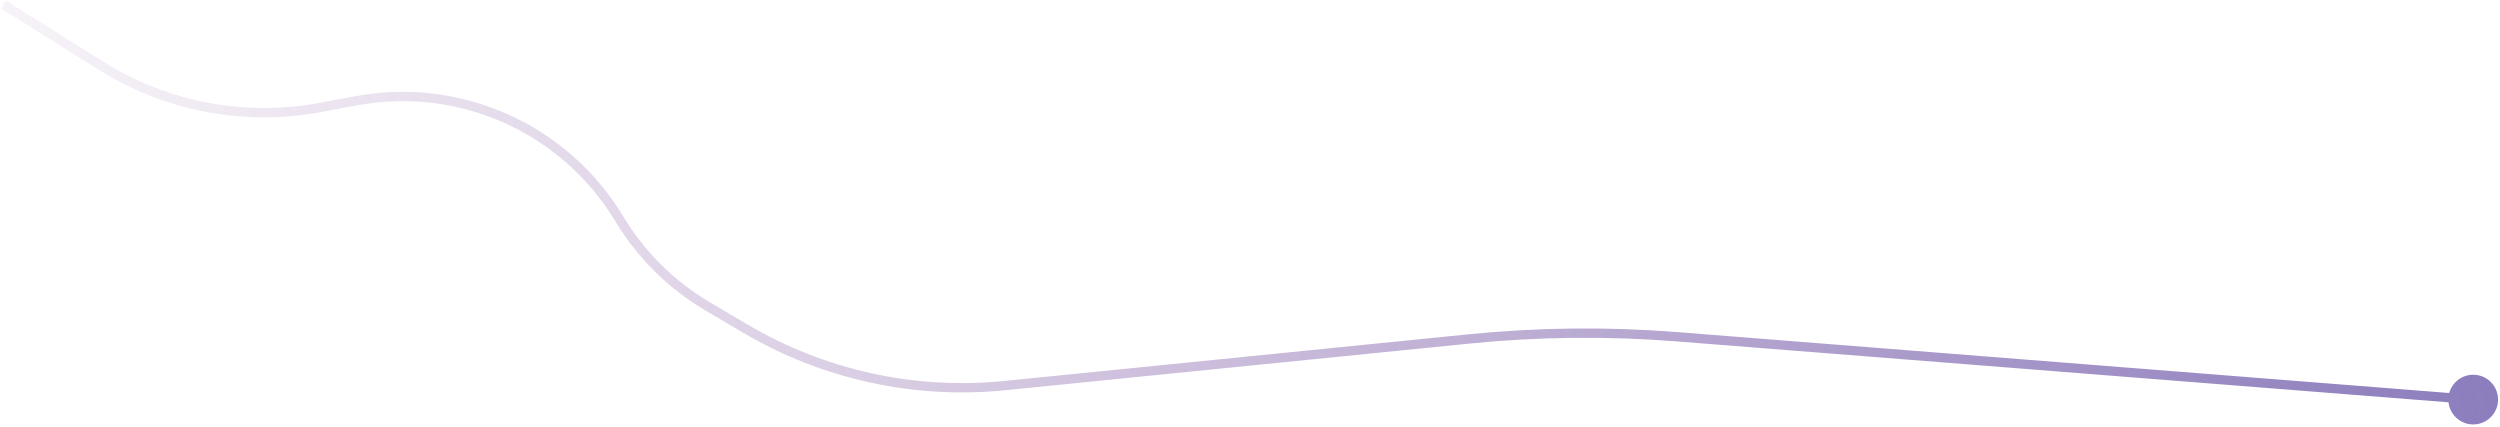
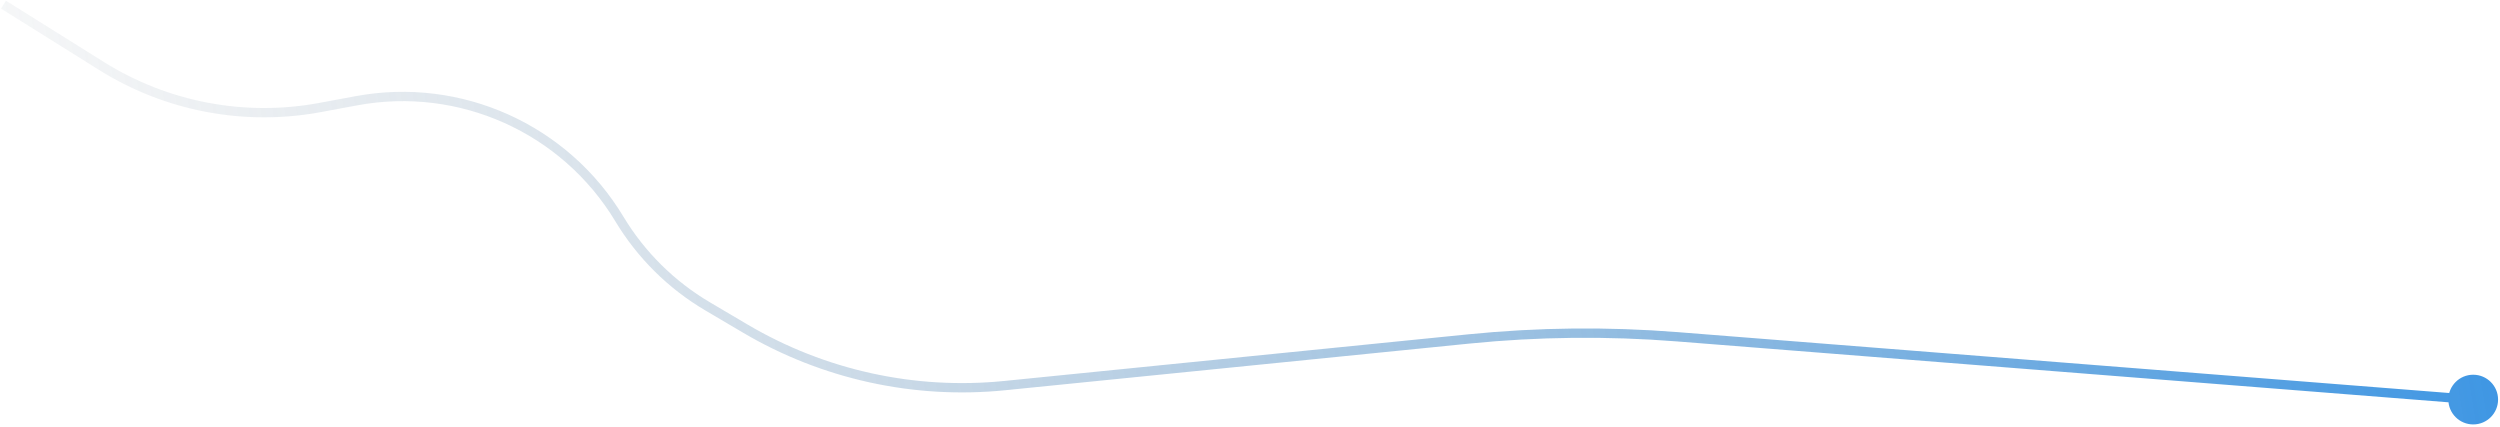
<svg xmlns="http://www.w3.org/2000/svg" width="1073" height="183" viewBox="0 0 1073 183" fill="none">
  <path d="M1050.83 171.5C1050.83 177.391 1055.61 182.167 1061.5 182.167C1067.39 182.167 1072.17 177.391 1072.17 171.5C1072.17 165.609 1067.39 160.833 1061.5 160.833C1055.61 160.833 1050.83 165.609 1050.83 171.5ZM630.378 145.484L630.178 143.494L630.378 145.484ZM0.439 3.695L42.519 30.026L44.641 26.635L2.561 0.305L0.439 3.695ZM137.724 48.114L153.368 45.209L152.637 41.276L136.994 44.181L137.724 48.114ZM302.637 133.182L318.847 142.749L320.88 139.304L304.67 129.737L302.637 133.182ZM431.358 167.495L630.578 147.474L630.178 143.494L430.958 163.515L431.358 167.495ZM719.55 146.522L1061.34 173.494L1061.66 169.506L719.865 142.534L719.55 146.522ZM630.578 147.474C660.148 144.503 689.924 144.184 719.55 146.522L719.865 142.534C690.001 140.178 659.985 140.499 630.178 143.494L630.578 147.474ZM318.847 142.749C352.76 162.763 392.176 171.432 431.358 167.495L430.958 163.515C392.623 167.367 354.06 158.885 320.88 139.304L318.847 142.749ZM264.117 95.004C273.588 110.731 286.826 123.851 302.637 133.182L304.67 129.737C289.431 120.744 276.672 108.098 267.543 92.941L264.117 95.004ZM153.368 45.209C197.055 37.095 241.192 56.94 264.117 95.004L267.543 92.941C243.758 53.448 197.965 32.858 152.637 41.276L153.368 45.209ZM42.519 30.026C70.869 47.766 104.844 54.22 137.724 48.114L136.994 44.181C105.098 50.105 72.141 43.843 44.641 26.635L42.519 30.026Z" fill="url(#paint0_linear_1118_32)" />
  <defs>
    <linearGradient id="paint0_linear_1118_32" x1="1137.96" y1="9.891" x2="-104.142" y2="214.61" gradientUnits="userSpaceOnUse">
-       <stop stop-color="#7A6CB5" stop-opacity="0.96" />
-       <stop offset="0.979" stop-color="#A376AF" stop-opacity="0" />
+       <stop stop-color="#1E88E5" stop-opacity="0.96" />
+       <stop offset="0.979" stop-color="#989EA4" stop-opacity="0" />
    </linearGradient>
  </defs>
</svg>
